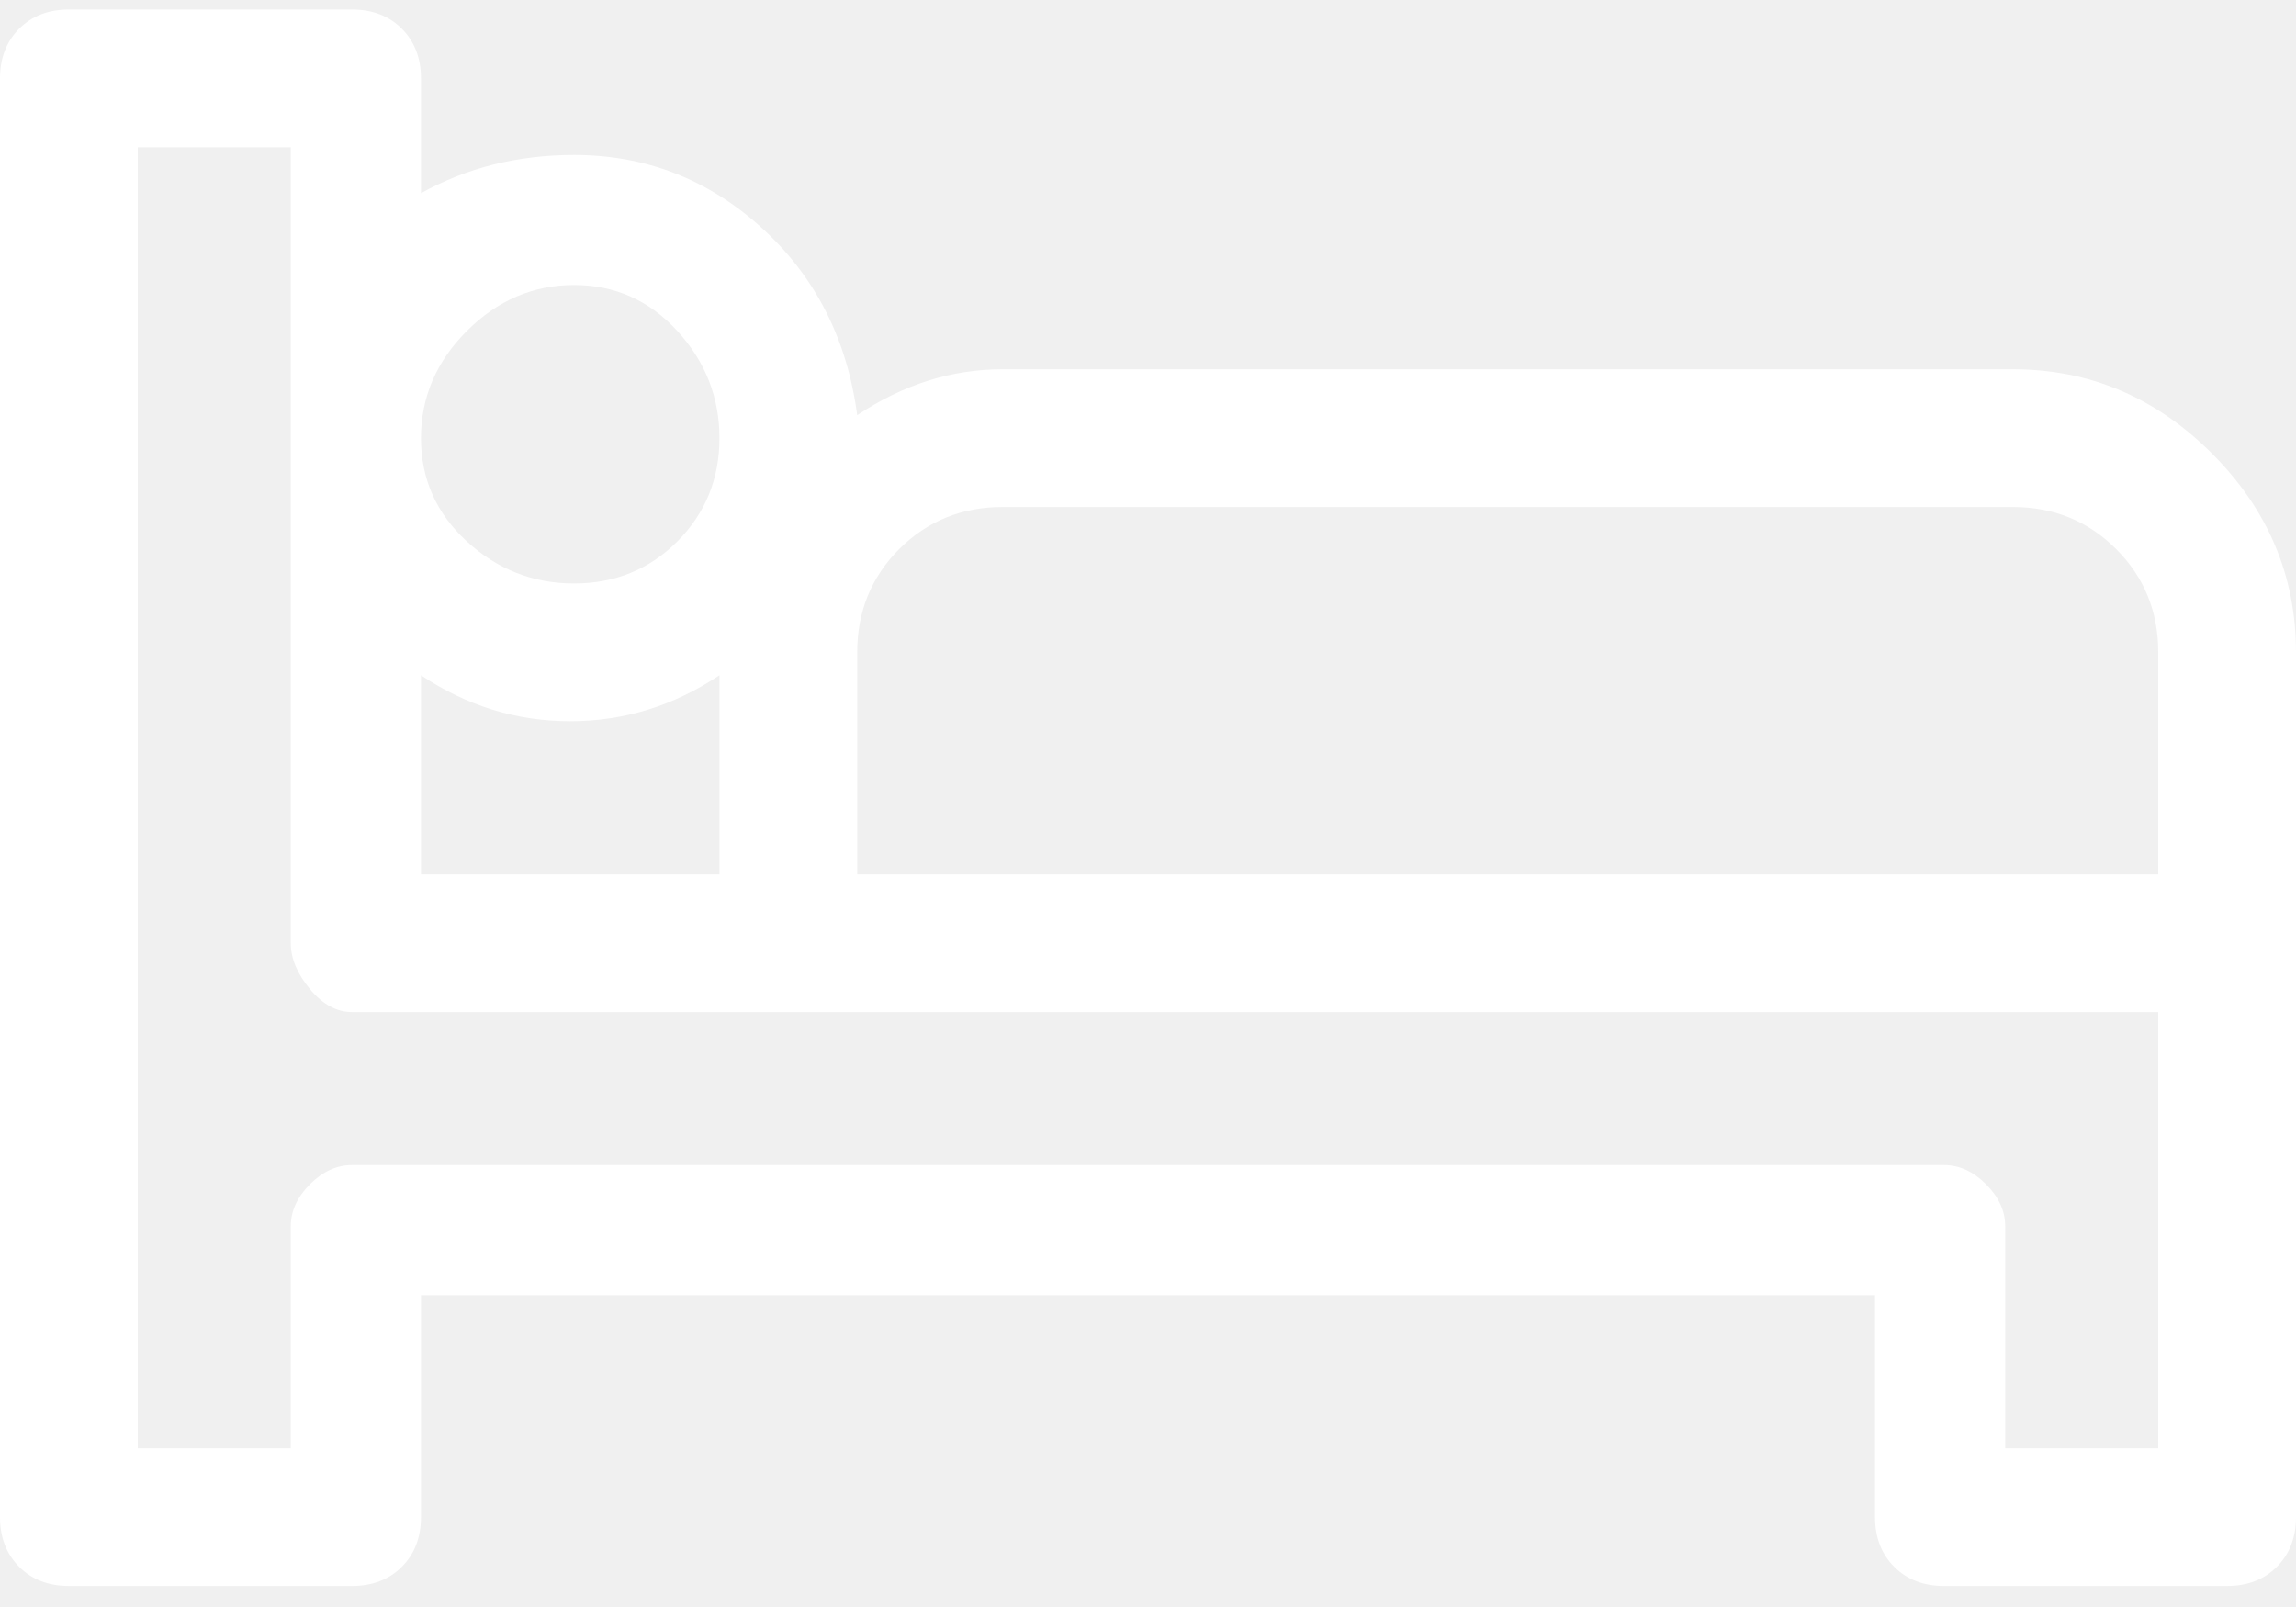
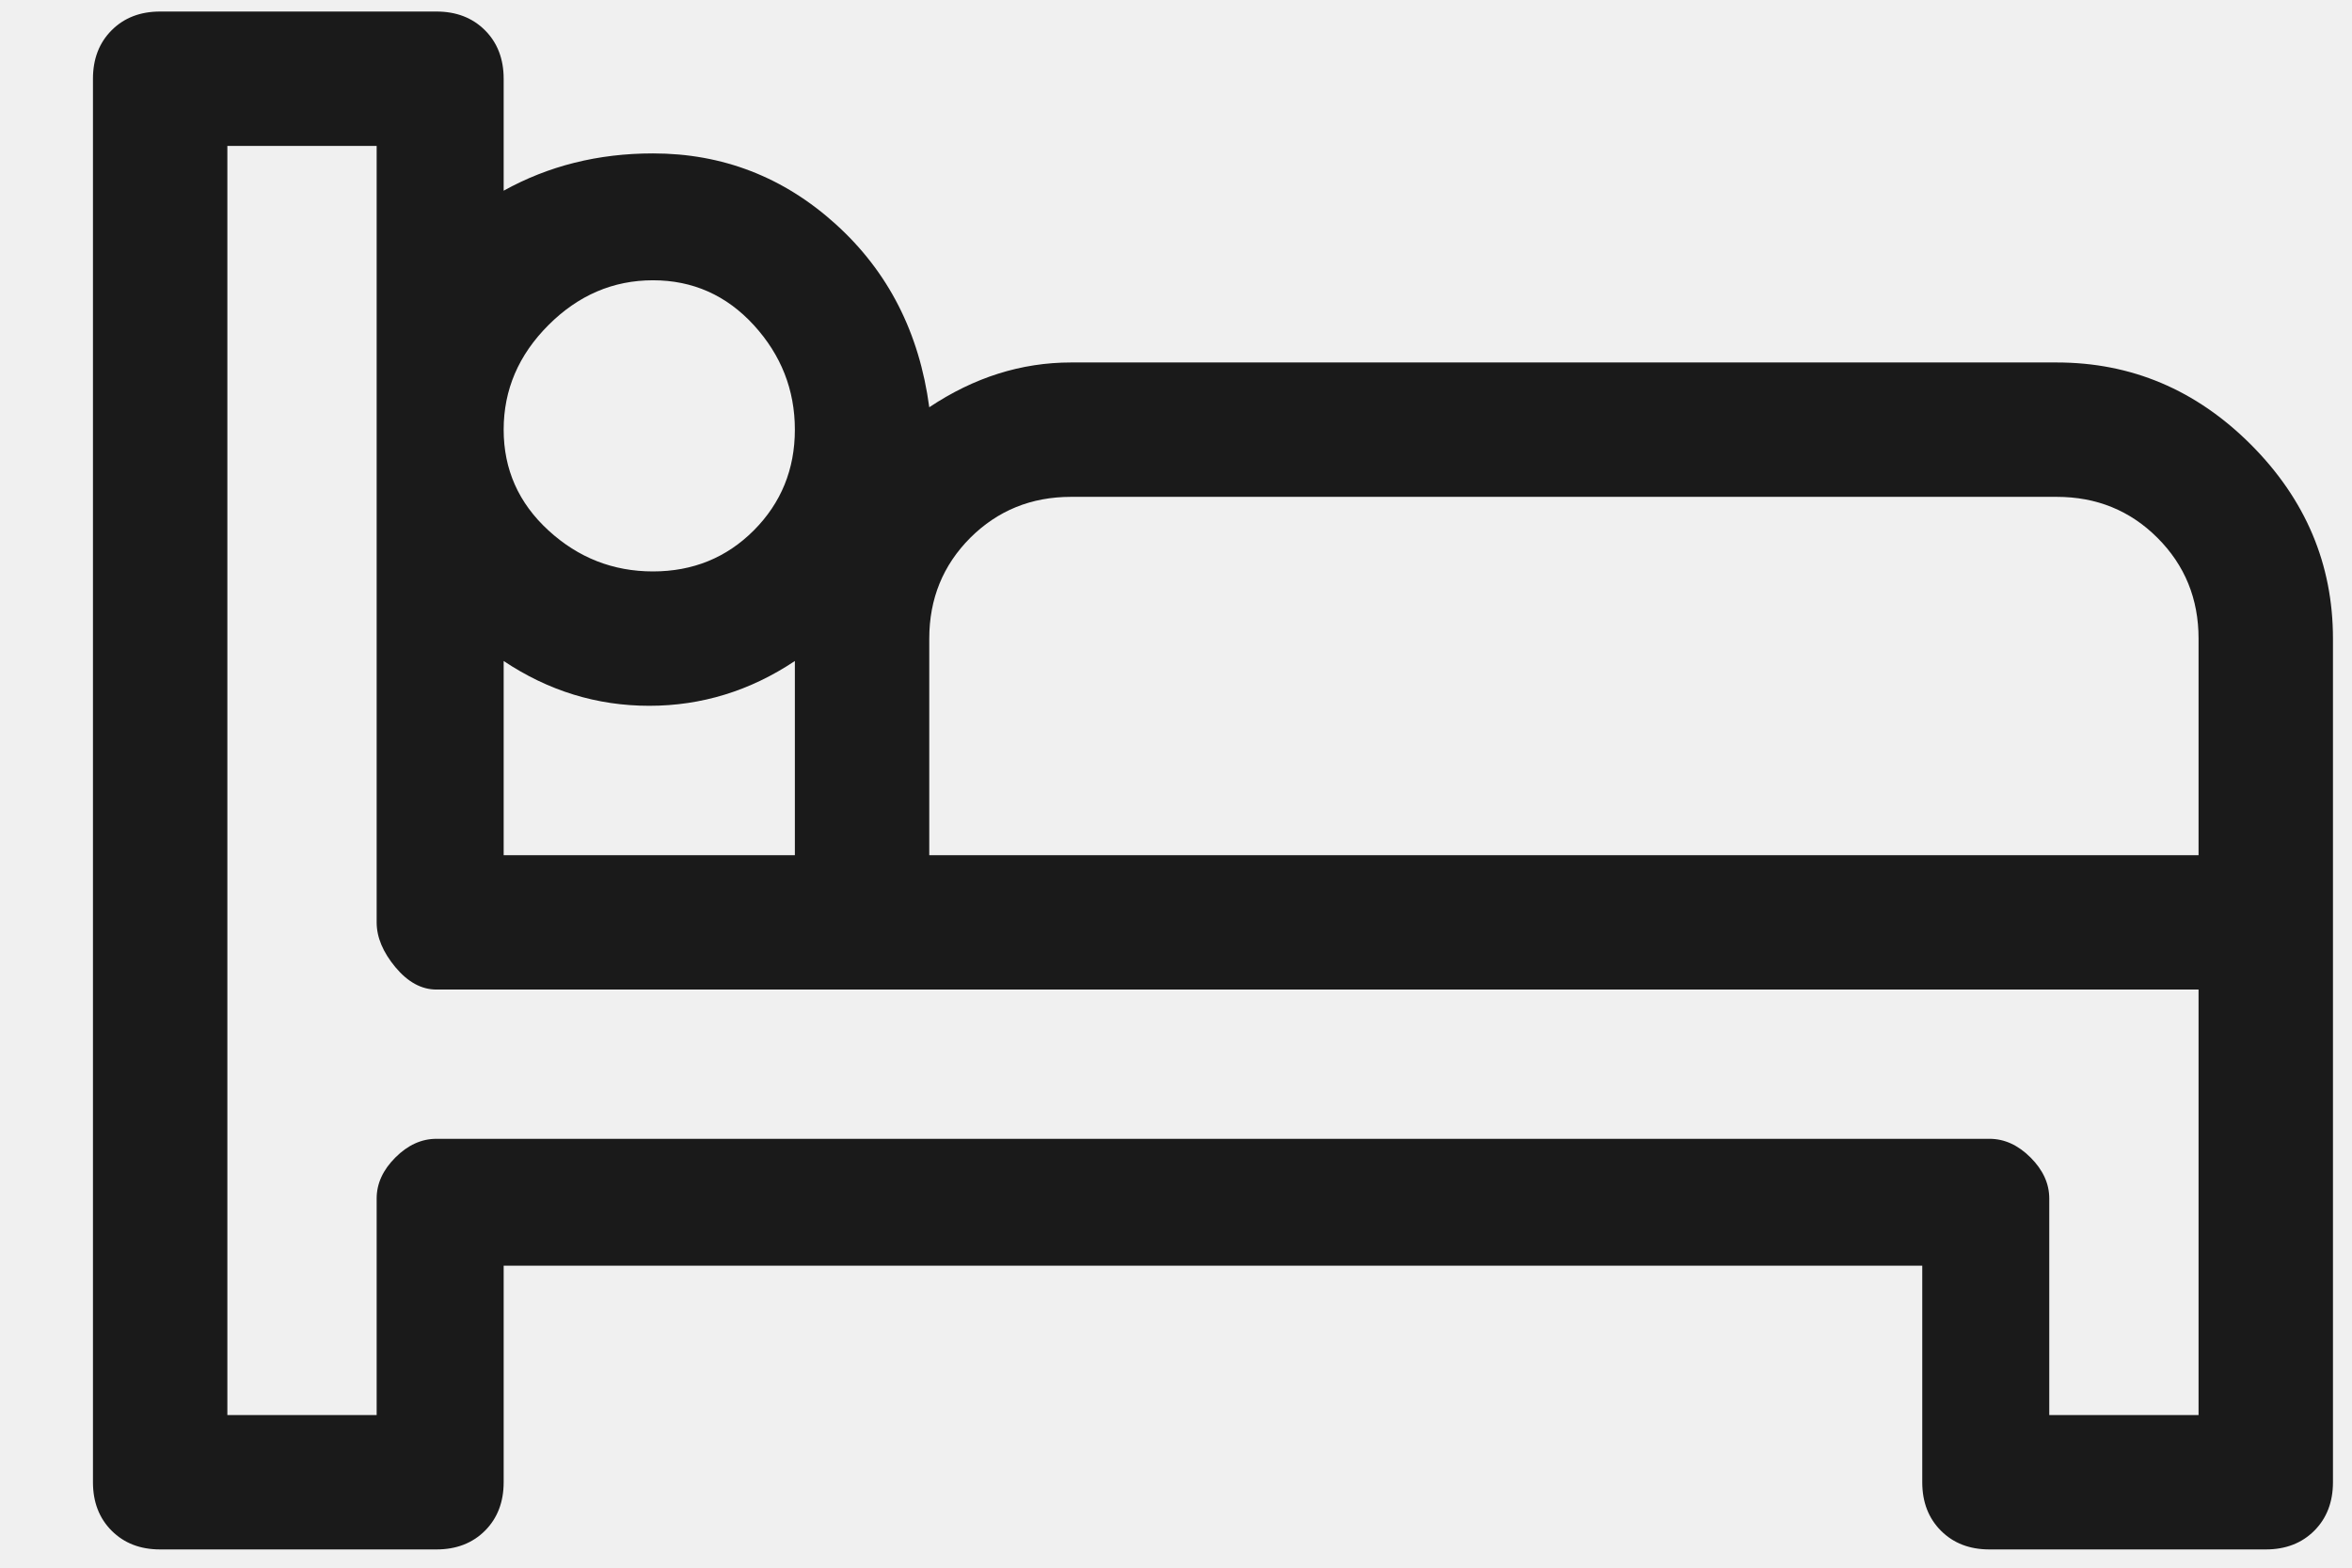
- <svg xmlns="http://www.w3.org/2000/svg" width="20" height="14" viewBox="0 0 20 14" fill="none">
-   <path d="M17.533 3.217H8.733C8.289 3.217 7.867 3.35 7.467 3.617C7.378 2.95 7.1 2.406 6.633 1.983C6.167 1.561 5.622 1.35 5 1.35C4.511 1.35 4.067 1.461 3.667 1.683V0.683C3.667 0.506 3.611 0.361 3.5 0.25C3.389 0.139 3.244 0.083 3.067 0.083H0.6C0.422 0.083 0.278 0.139 0.167 0.25C0.056 0.361 0 0.506 0 0.683V13.217C0 13.394 0.056 13.539 0.167 13.65C0.278 13.761 0.422 13.817 0.6 13.817H3.067C3.244 13.817 3.389 13.761 3.5 13.65C3.611 13.539 3.667 13.394 3.667 13.217V11.283H16.333V13.217C16.333 13.394 16.389 13.539 16.5 13.65C16.611 13.761 16.756 13.817 16.933 13.817H19.4C19.578 13.817 19.722 13.761 19.833 13.65C19.944 13.539 20 13.394 20 13.217V5.683C20 5.017 19.756 4.439 19.267 3.95C18.778 3.461 18.2 3.217 17.533 3.217ZM5 2.483C5.356 2.483 5.656 2.617 5.9 2.883C6.144 3.15 6.267 3.461 6.267 3.817C6.267 4.172 6.144 4.472 5.9 4.717C5.656 4.961 5.356 5.083 5 5.083C4.644 5.083 4.333 4.961 4.067 4.717C3.8 4.472 3.667 4.172 3.667 3.817C3.667 3.461 3.8 3.15 4.067 2.883C4.333 2.617 4.644 2.483 5 2.483ZM3.667 5.883C4.067 6.15 4.5 6.283 4.967 6.283C5.433 6.283 5.867 6.15 6.267 5.883V7.617H3.667V5.883ZM18.8 12.617H17.467V10.683C17.467 10.55 17.411 10.428 17.3 10.317C17.189 10.206 17.067 10.15 16.933 10.15H3.067C2.933 10.15 2.811 10.206 2.7 10.317C2.589 10.428 2.533 10.55 2.533 10.683V12.617H1.2V1.283H2.533V8.217C2.533 8.35 2.589 8.483 2.7 8.617C2.811 8.75 2.933 8.817 3.067 8.817H18.8V12.617ZM18.8 7.617H7.467V5.683C7.467 5.328 7.589 5.028 7.833 4.783C8.078 4.539 8.378 4.417 8.733 4.417H17.533C17.889 4.417 18.189 4.539 18.433 4.783C18.678 5.028 18.8 5.328 18.8 5.683V7.617Z" fill="white" />
+ <svg xmlns="http://www.w3.org/2000/svg" width="21" height="14" viewBox="0 0 21 14" fill="none">
+   <path d="M18.363 3.237H9.563C9.119 3.237 8.697 3.37 8.297 3.637C8.208 2.97 7.93 2.426 7.463 2.003C6.997 1.581 6.452 1.37 5.83 1.37C5.341 1.37 4.897 1.481 4.497 1.703V0.703C4.497 0.526 4.441 0.381 4.33 0.27C4.219 0.159 4.074 0.103 3.897 0.103H1.43C1.252 0.103 1.108 0.159 0.997 0.27C0.886 0.381 0.83 0.526 0.83 0.703V13.237C0.83 13.414 0.886 13.559 0.997 13.67C1.108 13.781 1.252 13.837 1.43 13.837H3.897C4.074 13.837 4.219 13.781 4.33 13.67C4.441 13.559 4.497 13.414 4.497 13.237V11.303H17.163V13.237C17.163 13.414 17.219 13.559 17.33 13.67C17.441 13.781 17.585 13.837 17.763 13.837H20.23C20.408 13.837 20.552 13.781 20.663 13.67C20.774 13.559 20.83 13.414 20.83 13.237V5.703C20.83 5.037 20.585 4.459 20.097 3.97C19.608 3.481 19.03 3.237 18.363 3.237ZM5.83 2.503C6.186 2.503 6.486 2.637 6.73 2.903C6.974 3.17 7.097 3.481 7.097 3.837C7.097 4.192 6.974 4.492 6.73 4.737C6.486 4.981 6.186 5.103 5.83 5.103C5.474 5.103 5.163 4.981 4.897 4.737C4.63 4.492 4.497 4.192 4.497 3.837C4.497 3.481 4.63 3.17 4.897 2.903C5.163 2.637 5.474 2.503 5.83 2.503ZM4.497 5.903C4.897 6.17 5.33 6.303 5.797 6.303C6.263 6.303 6.697 6.17 7.097 5.903V7.637H4.497V5.903ZM19.63 12.637H18.297V10.703C18.297 10.57 18.241 10.448 18.13 10.337C18.019 10.226 17.897 10.17 17.763 10.17H3.897C3.763 10.17 3.641 10.226 3.53 10.337C3.419 10.448 3.363 10.57 3.363 10.703V12.637H2.03V1.303H3.363V8.237C3.363 8.37 3.419 8.503 3.53 8.637C3.641 8.77 3.763 8.837 3.897 8.837H19.63V12.637ZM19.63 7.637H8.297V5.703C8.297 5.348 8.419 5.048 8.663 4.803C8.908 4.559 9.208 4.437 9.563 4.437H18.363C18.719 4.437 19.019 4.559 19.263 4.803C19.508 5.048 19.63 5.348 19.63 5.703V7.637Z" fill="#1A1A1A" />
</svg>
